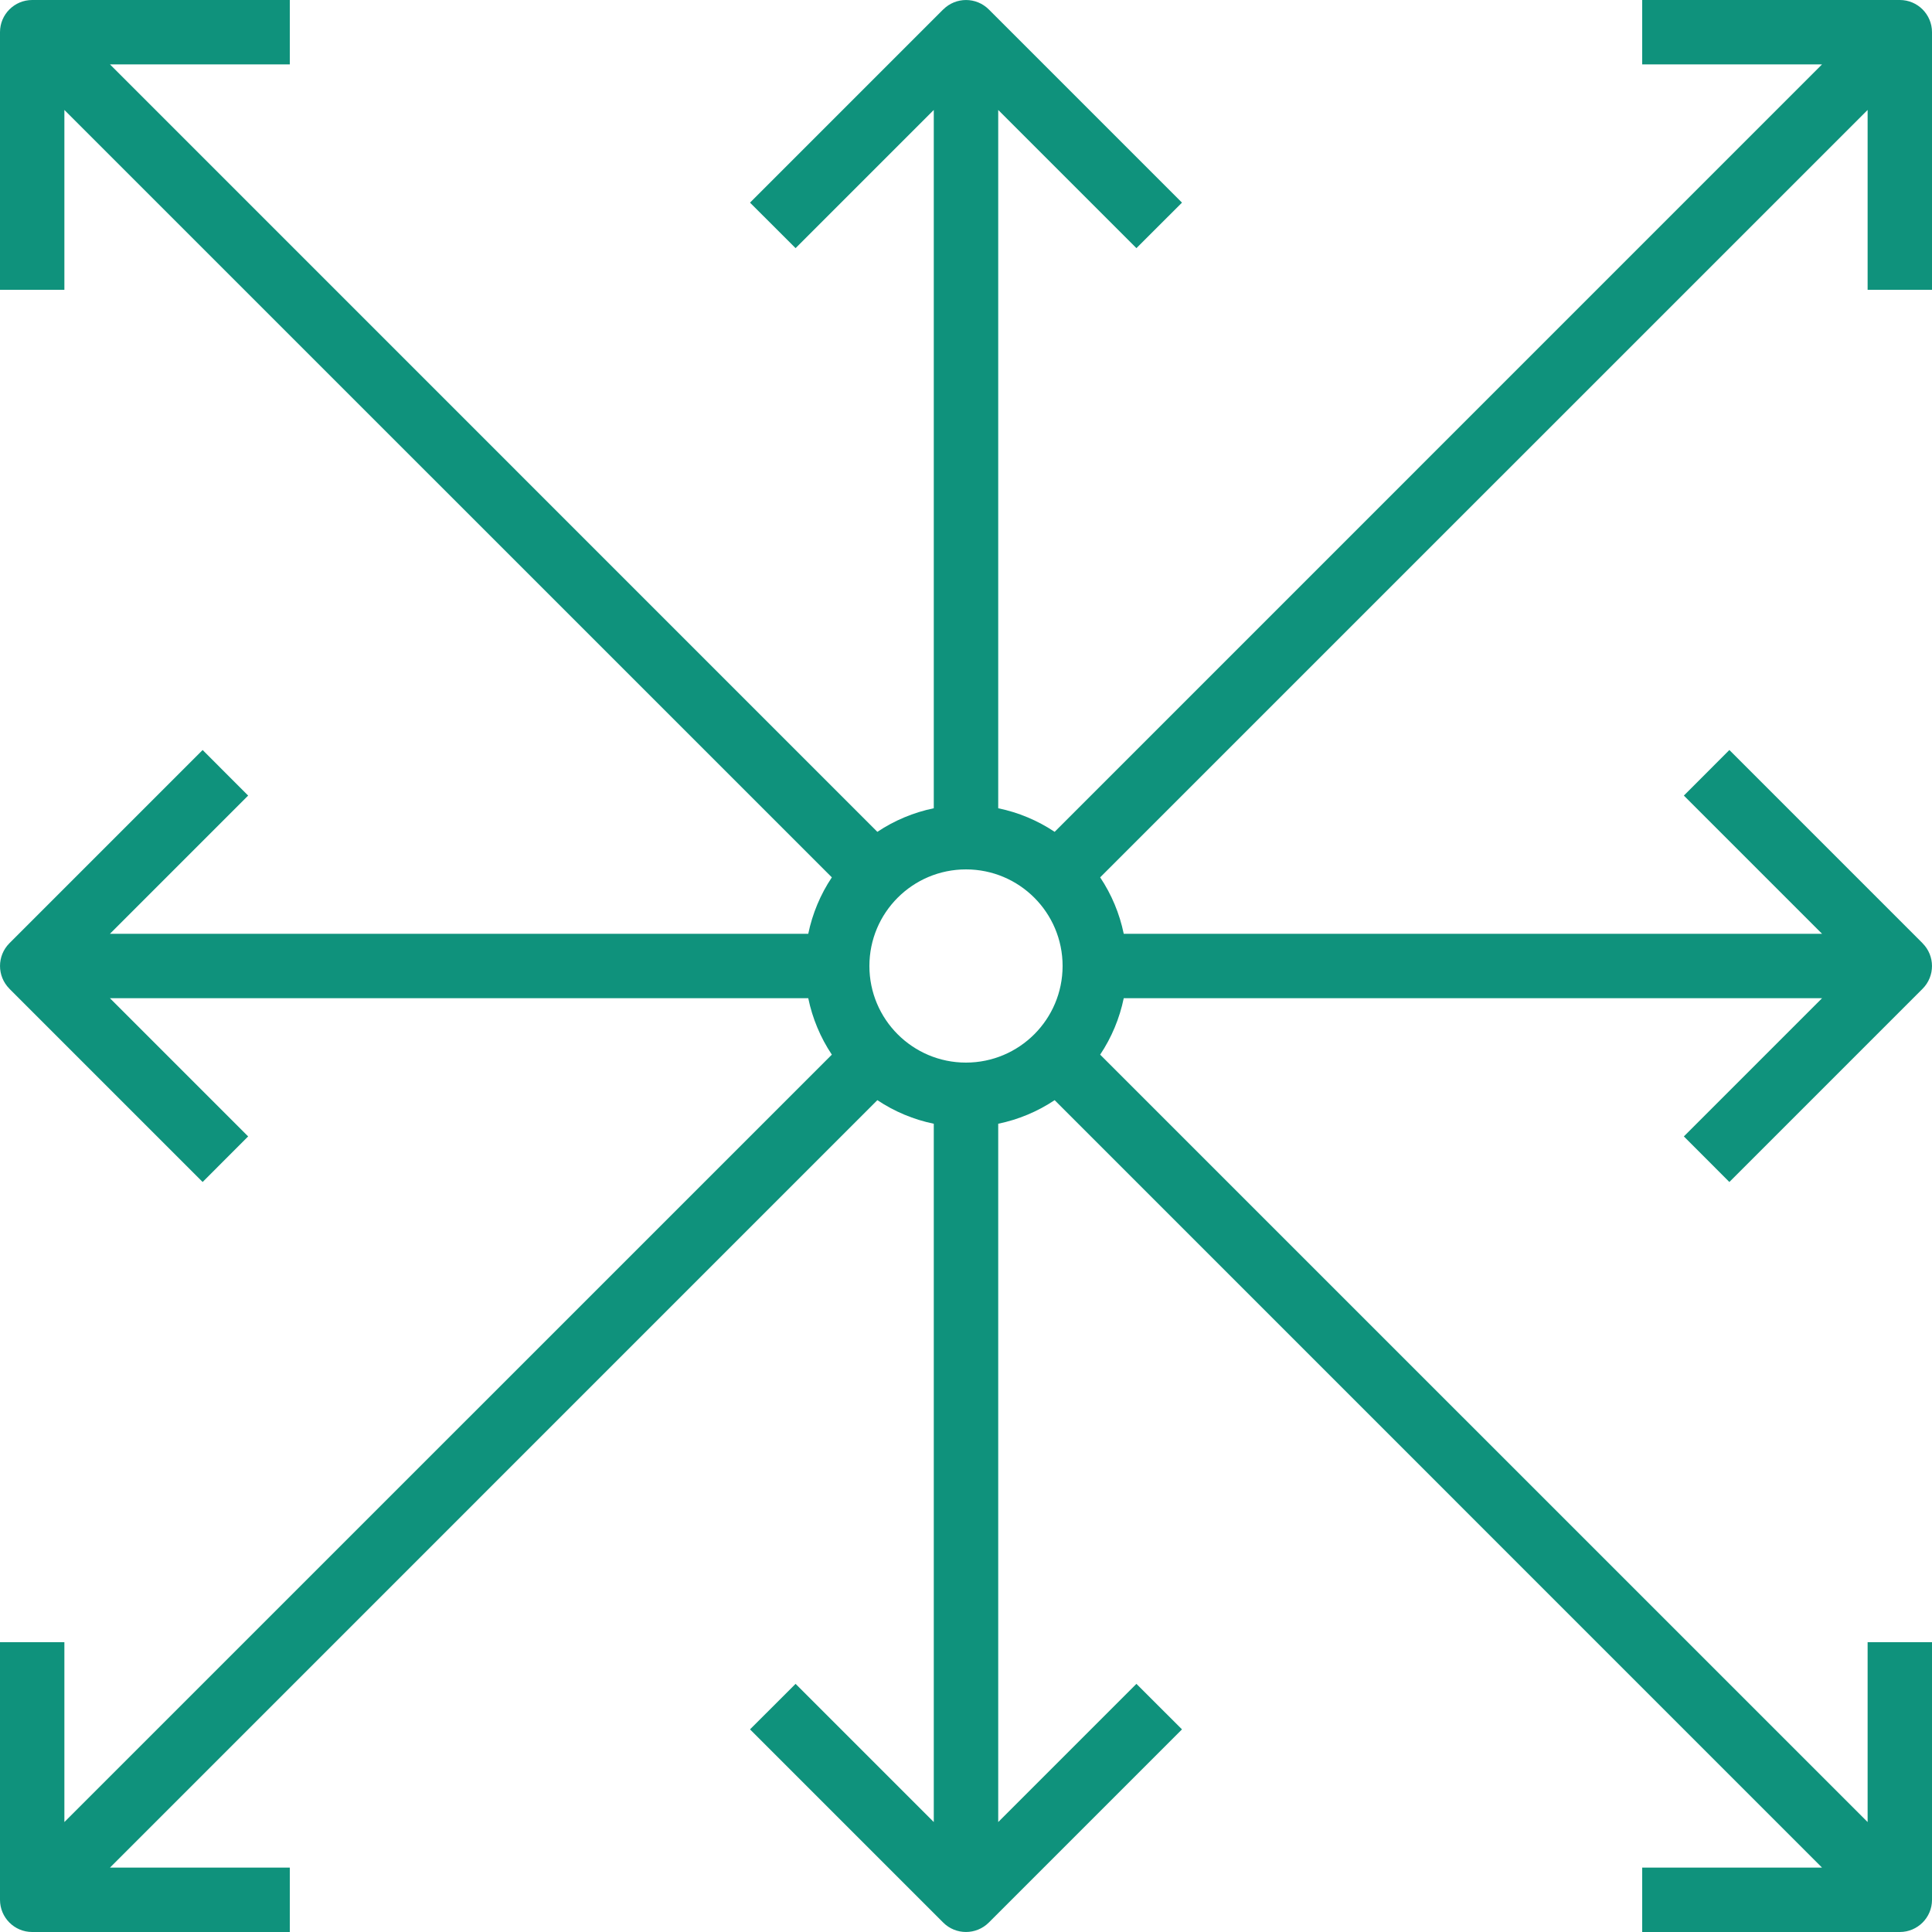
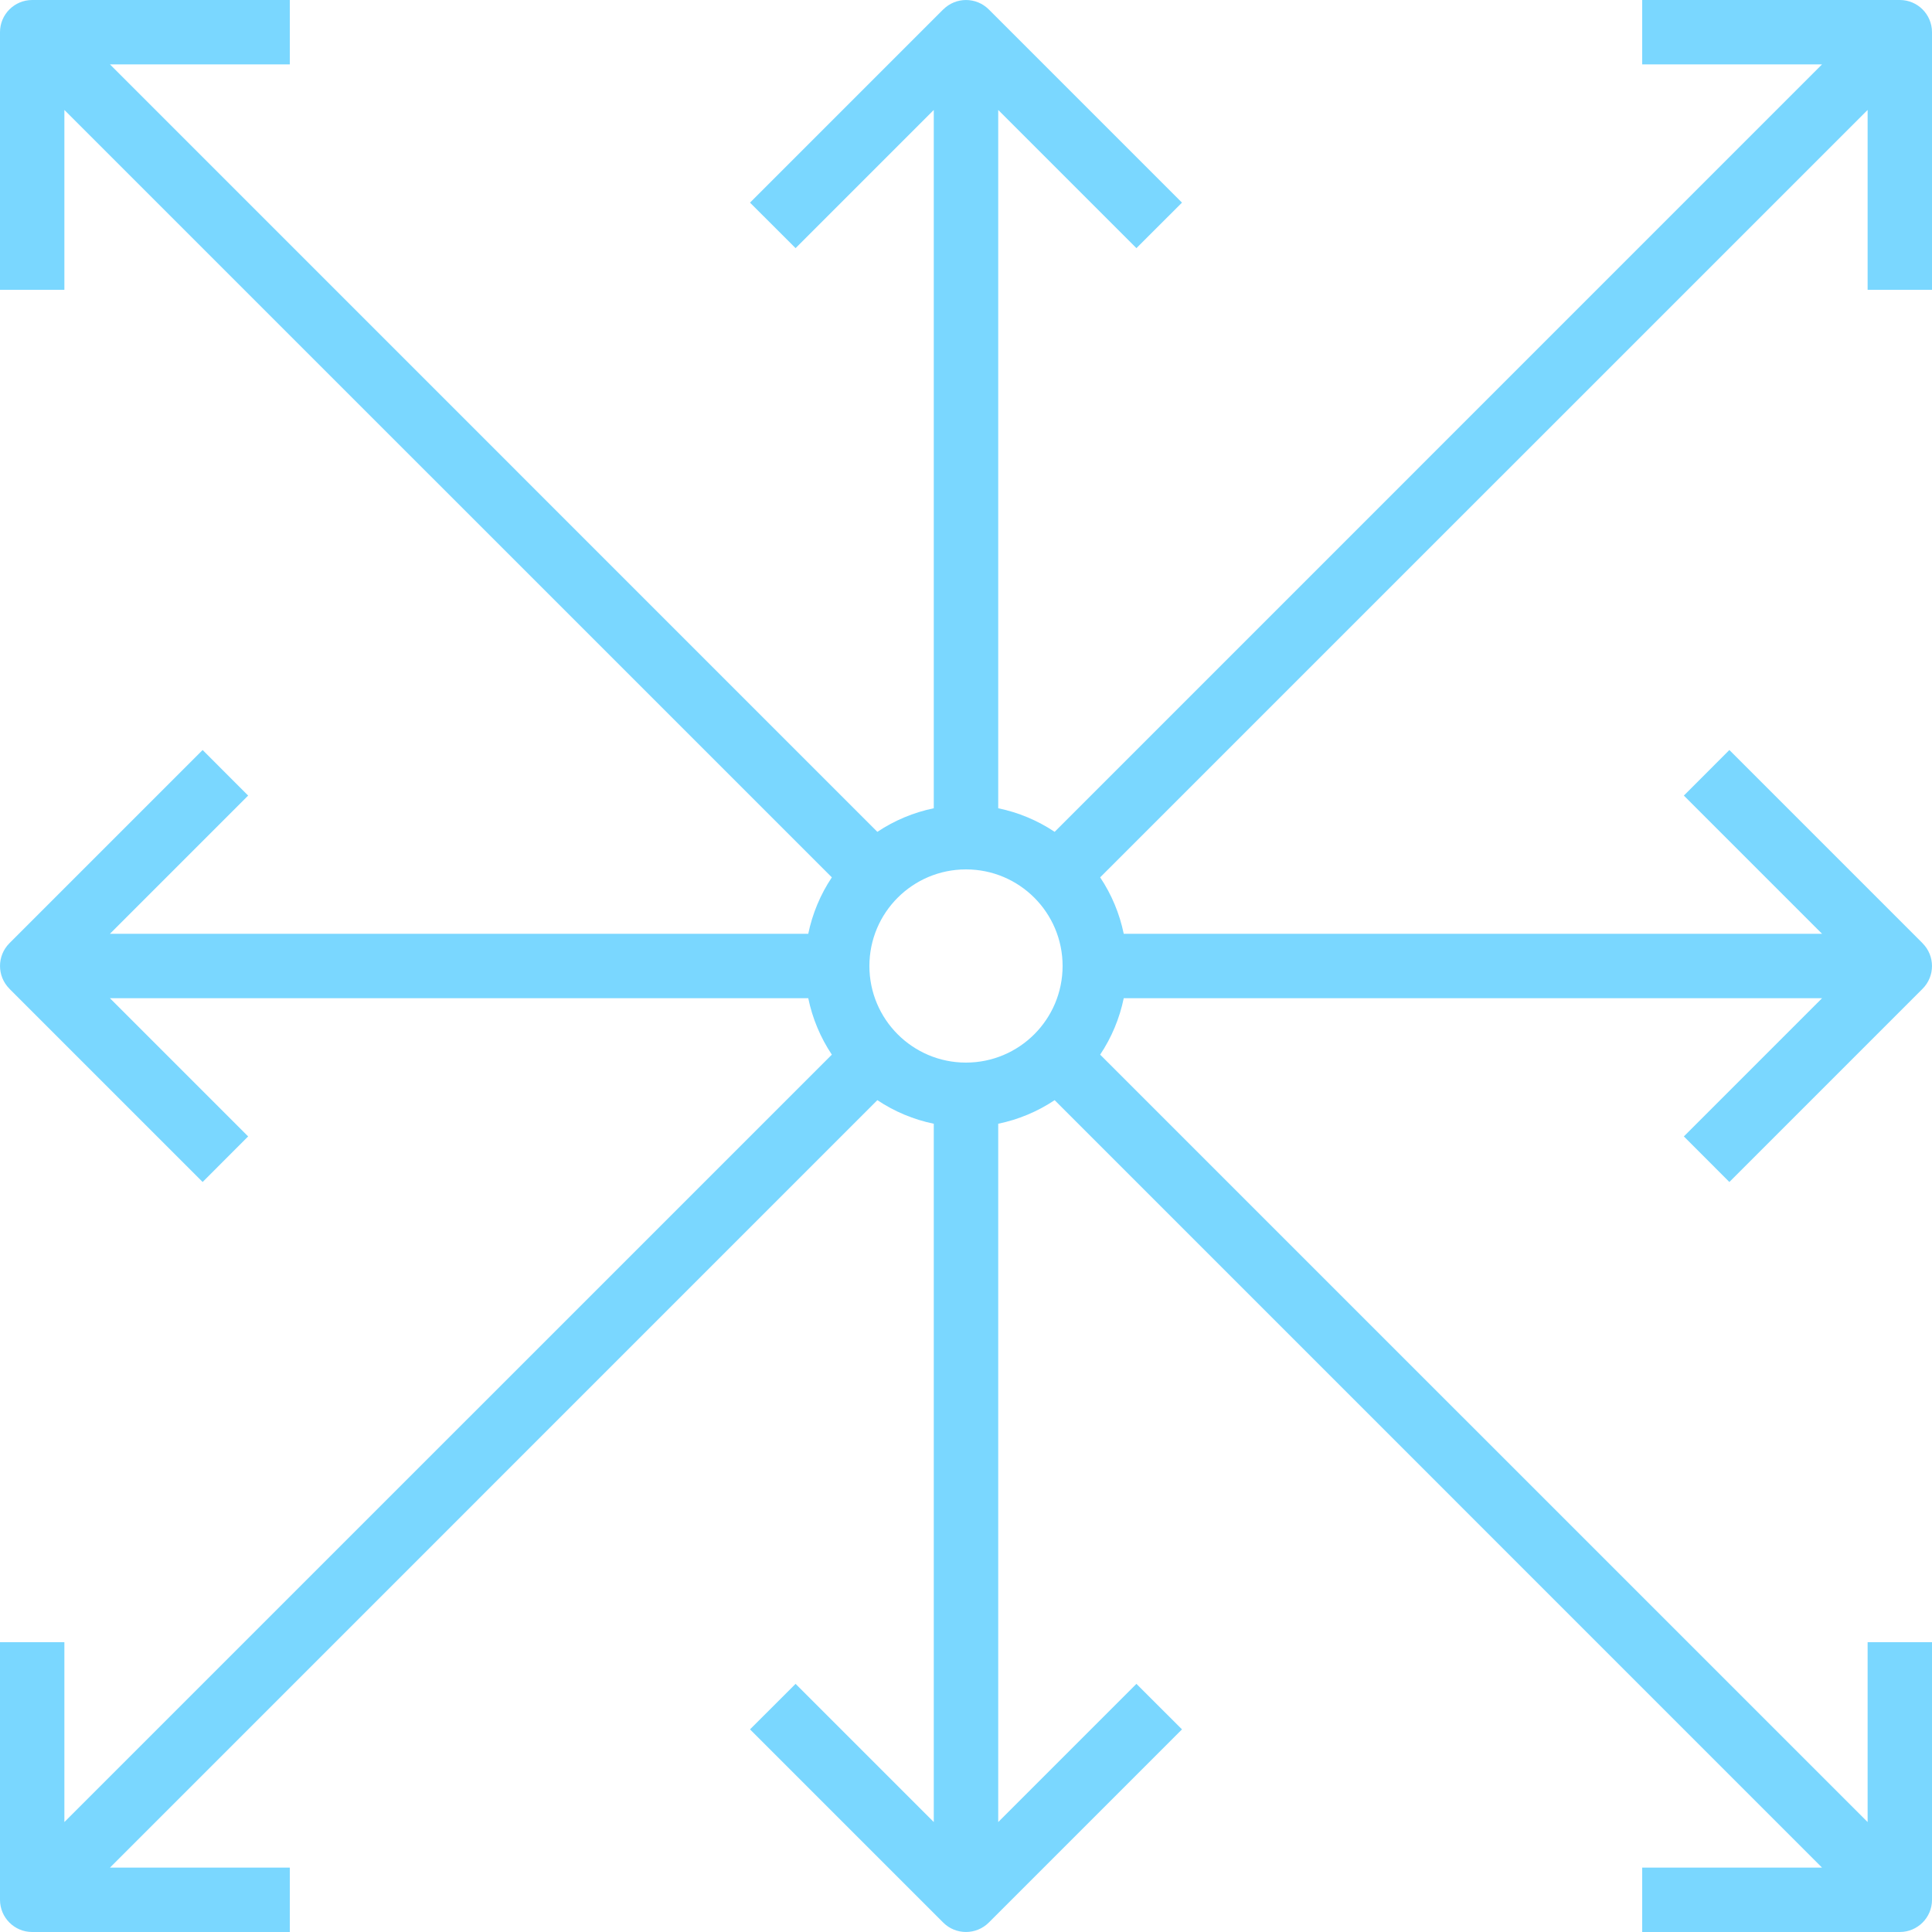
<svg xmlns="http://www.w3.org/2000/svg" width="34" height="34" viewBox="0 0 34 34" fill="none">
-   <path d="M34 5.1V0.567C34 0.254 33.747 0 33.434 1.33531e-07C33.434 1.33531e-07 33.434 1.33531e-07 33.433 1.33531e-07H28.9V1.133H32.065L18.56 14.639C18.259 14.438 17.921 14.297 17.567 14.224V1.935L19.999 4.367L20.801 3.566L17.401 0.166C17.18 -0.055 16.821 -0.055 16.6 0.166C16.599 0.166 16.599 0.166 16.599 0.166L13.199 3.566L14.001 4.367L16.433 1.935V14.224C16.079 14.297 15.741 14.438 15.44 14.639L1.935 1.133H5.1V1.33531e-07H0.567C0.254 -0 0 0.253 1.33531e-07 0.566C1.33531e-07 0.566 1.33531e-07 0.566 1.33531e-07 0.567V5.1H1.133V1.935L14.639 15.44C14.438 15.741 14.297 16.079 14.224 16.433H1.935L4.367 14.001L3.566 13.199L0.166 16.599C-0.055 16.82 -0.055 17.179 0.166 17.4C0.166 17.401 0.166 17.401 0.166 17.401L3.566 20.801L4.367 19.999L1.935 17.567H14.224C14.297 17.921 14.438 18.259 14.639 18.56L1.133 32.065V28.9H1.33531e-07V33.433C-0 33.746 0.253 34 0.566 34C0.566 34 0.566 34 0.567 34H5.1V32.867H1.935L15.44 19.361C15.741 19.562 16.079 19.703 16.433 19.776V32.065L14.001 29.633L13.199 30.434L16.599 33.834C16.82 34.055 17.179 34.055 17.401 33.834C17.401 33.834 17.401 33.834 17.401 33.834L20.801 30.434L19.999 29.633L17.567 32.065V19.776C17.921 19.703 18.259 19.562 18.56 19.361L32.065 32.867H28.9V34H33.433C33.746 34 34 33.747 34 33.434C34 33.434 34 33.434 34 33.433V28.9H32.867V32.065L19.361 18.56C19.562 18.259 19.703 17.921 19.776 17.567H32.065L29.633 19.999L30.434 20.801L33.834 17.401C34.055 17.18 34.055 16.821 33.834 16.6C33.834 16.599 33.834 16.599 33.834 16.599L30.434 13.199L29.633 14.001L32.065 16.433H19.776C19.703 16.079 19.562 15.741 19.361 15.44L32.867 1.935V5.1H34ZM17 18.7C16.061 18.7 15.3 17.939 15.3 17C15.3 16.061 16.061 15.3 17 15.3C17.939 15.3 18.7 16.061 18.7 17C18.699 17.939 17.939 18.699 17 18.7Z" fill="#0F927C" />
+   <path d="M34 5.1V0.567C34 0.254 33.747 0 33.434 1.33531e-07C33.434 1.33531e-07 33.434 1.33531e-07 33.433 1.33531e-07H28.9V1.133H32.065L18.56 14.639C18.259 14.438 17.921 14.297 17.567 14.224V1.935L19.999 4.367L20.801 3.566L17.401 0.166C17.18 -0.055 16.821 -0.055 16.6 0.166C16.599 0.166 16.599 0.166 16.599 0.166L13.199 3.566L14.001 4.367L16.433 1.935V14.224C16.079 14.297 15.741 14.438 15.44 14.639L1.935 1.133H5.1V1.33531e-07H0.567C0.254 -0 0 0.253 1.33531e-07 0.566C1.33531e-07 0.566 1.33531e-07 0.566 1.33531e-07 0.567V5.1H1.133V1.935L14.639 15.44C14.438 15.741 14.297 16.079 14.224 16.433H1.935L4.367 14.001L3.566 13.199L0.166 16.599C-0.055 16.82 -0.055 17.179 0.166 17.4C0.166 17.401 0.166 17.401 0.166 17.401L3.566 20.801L4.367 19.999L1.935 17.567H14.224C14.297 17.921 14.438 18.259 14.639 18.56L1.133 32.065V28.9H1.33531e-07V33.433C-0 33.746 0.253 34 0.566 34C0.566 34 0.566 34 0.567 34H5.1V32.867H1.935L15.44 19.361C15.741 19.562 16.079 19.703 16.433 19.776V32.065L14.001 29.633L13.199 30.434L16.599 33.834C16.82 34.055 17.179 34.055 17.401 33.834C17.401 33.834 17.401 33.834 17.401 33.834L20.801 30.434L19.999 29.633L17.567 32.065V19.776C17.921 19.703 18.259 19.562 18.56 19.361L32.065 32.867H28.9V34H33.433C33.746 34 34 33.747 34 33.434C34 33.434 34 33.434 34 33.433V28.9H32.867V32.065L19.361 18.56C19.562 18.259 19.703 17.921 19.776 17.567H32.065L29.633 19.999L30.434 20.801L33.834 17.401C34.055 17.18 34.055 16.821 33.834 16.6C33.834 16.599 33.834 16.599 33.834 16.599L30.434 13.199L29.633 14.001L32.065 16.433H19.776C19.703 16.079 19.562 15.741 19.361 15.44L32.867 1.935V5.1H34ZM17 18.7C16.061 18.7 15.3 17.939 15.3 17C15.3 16.061 16.061 15.3 17 15.3C17.939 15.3 18.7 16.061 18.7 17C18.699 17.939 17.939 18.699 17 18.7Z" fill="#7AD7FF" />
</svg>
